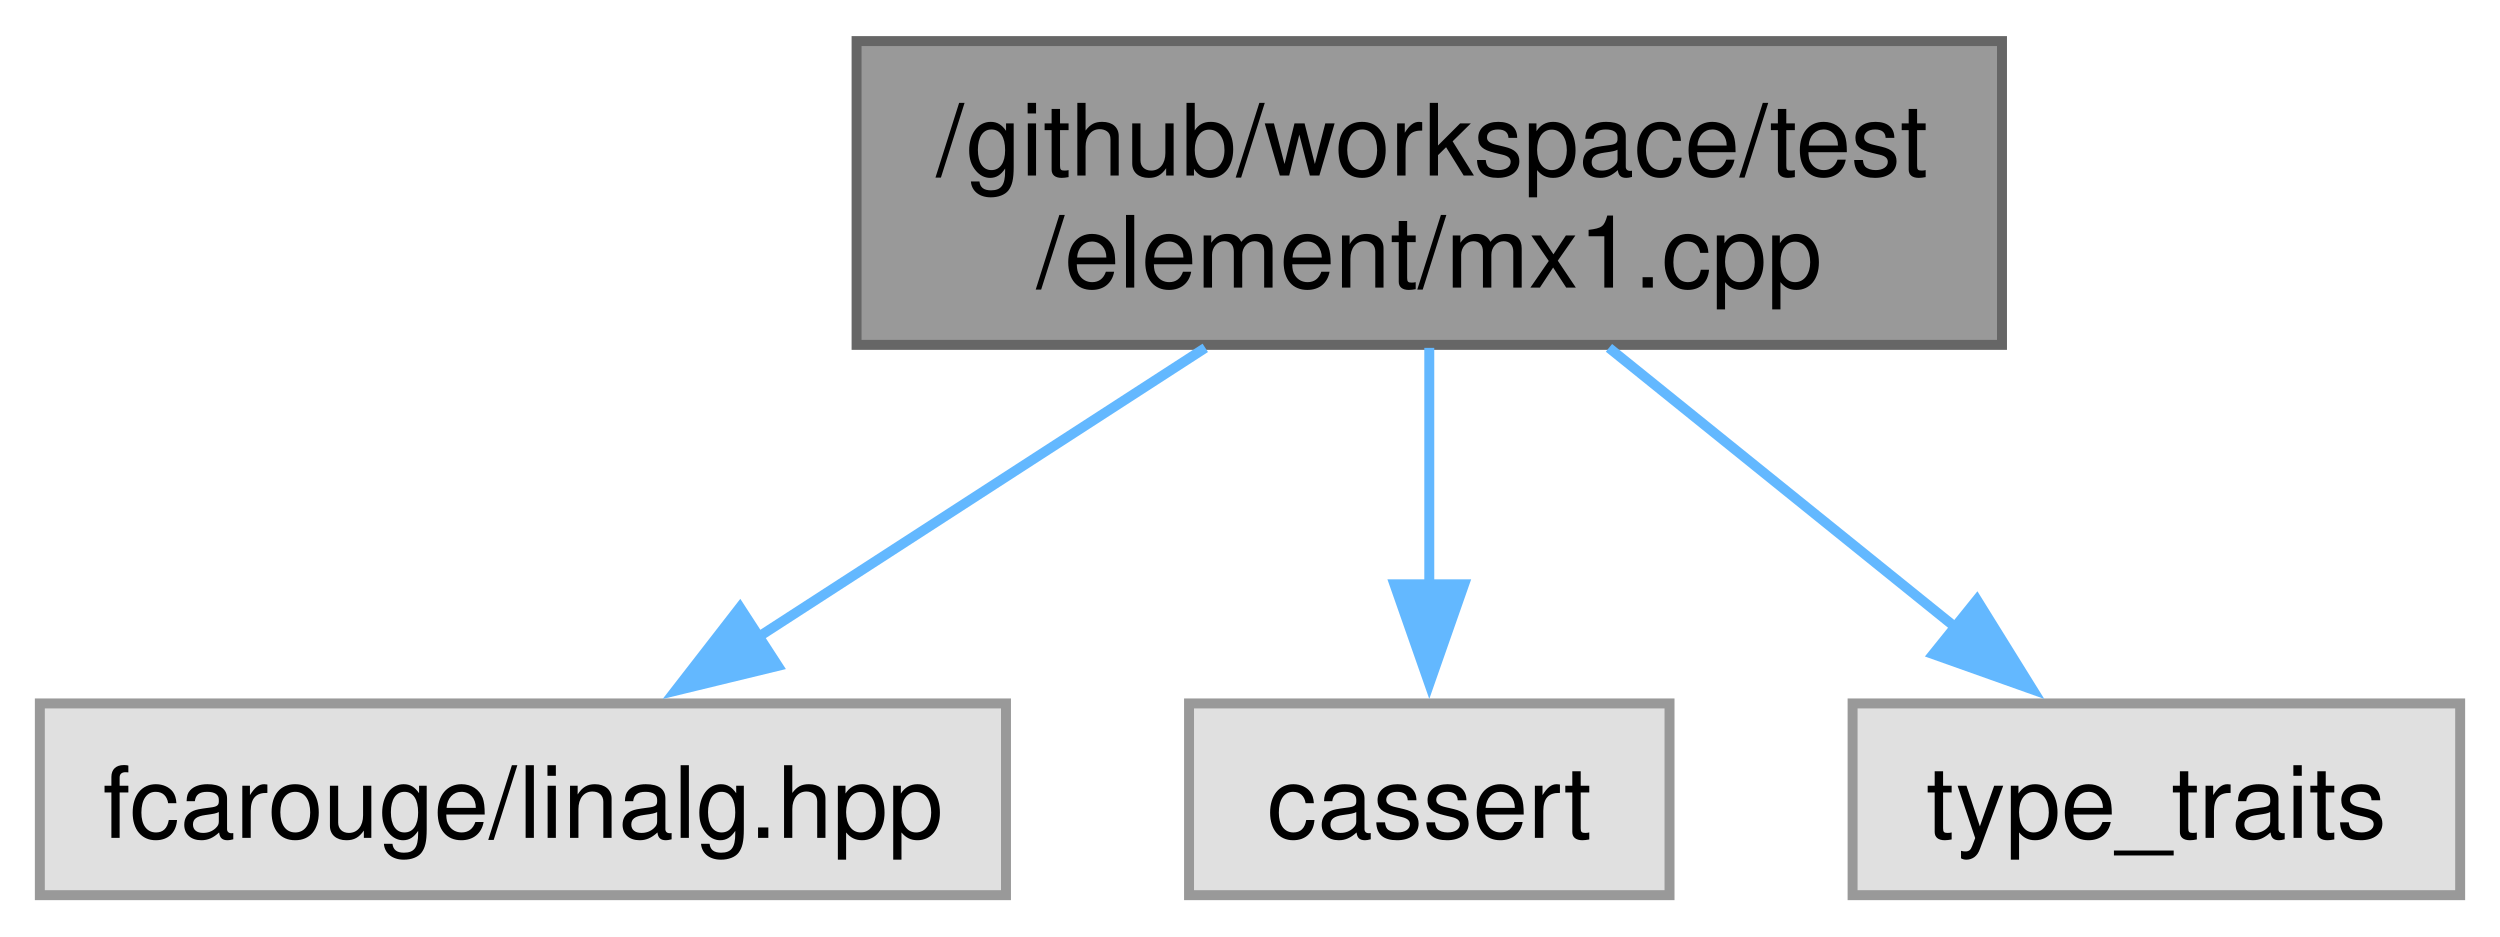
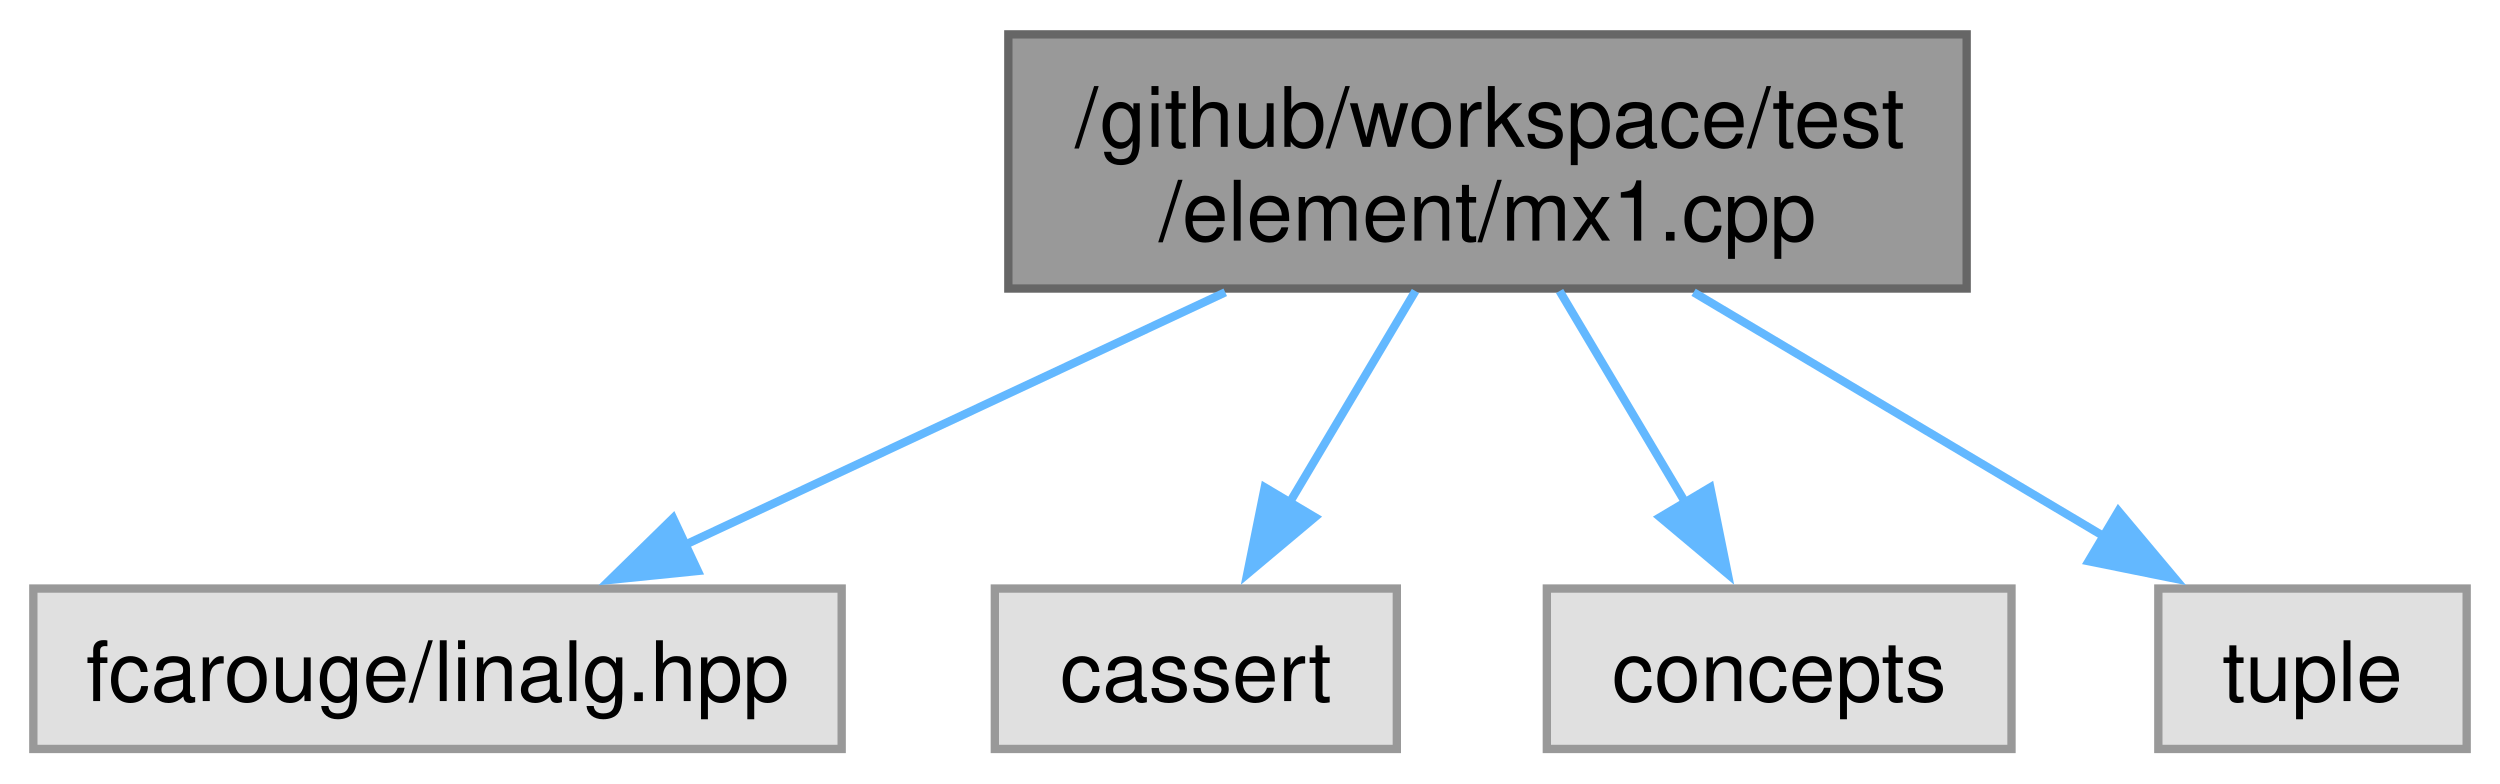
- <svg xmlns="http://www.w3.org/2000/svg" xmlns:xlink="http://www.w3.org/1999/xlink" width="251pt" height="94pt" viewBox="0.00 0.00 251.00 93.75">
+ <svg xmlns="http://www.w3.org/2000/svg" xmlns:xlink="http://www.w3.org/1999/xlink" width="300pt" height="94pt" viewBox="0.00 0.00 300.00 93.75">
  <g id="graph0" class="graph" transform="scale(1 1) rotate(0) translate(4 89.75)">
    <g id="Node000001" class="node">
      <g id="a_Node000001">
        <a xlink:title=" ">
-           <polygon fill="#999999" stroke="#666666" points="197,-85.75 82,-85.75 82,-55.25 197,-55.25 197,-85.75" />
-           <text text-anchor="start" x="90" y="-72.25" font-family="Helvetica,sans-Serif" font-size="10.00">/github/workspace/test</text>
-           <text text-anchor="middle" x="139.5" y="-61" font-family="Helvetica,sans-Serif" font-size="10.00">/element/mx1.cpp</text>
+           <polygon fill="#999999" stroke="#666666" points="232,-85.75 117,-85.75 117,-55.25 232,-55.25 232,-85.75" />
+           <text text-anchor="start" x="125" y="-72.25" font-family="Helvetica,sans-Serif" font-size="10.00">/github/workspace/test</text>
+           <text text-anchor="middle" x="174.5" y="-61" font-family="Helvetica,sans-Serif" font-size="10.00">/element/mx1.cpp</text>
        </a>
      </g>
    </g>
    <g id="Node000002" class="node">
      <g id="a_Node000002">
        <a xlink:title=" ">
          <polygon fill="#e0e0e0" stroke="#999999" points="97,-19.25 0,-19.25 0,0 97,0 97,-19.25" />
          <text text-anchor="middle" x="48.5" y="-5.75" font-family="Helvetica,sans-Serif" font-size="10.00">fcarouge/linalg.hpp</text>
        </a>
      </g>
    </g>
    <g id="edge1_Node000001_Node000002" class="edge">
      <g id="a_edge1_Node000001_Node000002">
        <a xlink:title=" ">
-           <path fill="none" stroke="#63b8ff" d="M117.01,-54.95C103.28,-46.07 85.77,-34.74 71.89,-25.76" />
-           <polygon fill="#63b8ff" stroke="#63b8ff" points="74.1,-23.02 63.8,-20.52 70.29,-28.89 74.1,-23.02" />
+           <path fill="none" stroke="#63b8ff" d="M143.03,-54.8C123.2,-45.53 97.74,-33.63 78.25,-24.52" />
+           <polygon fill="#63b8ff" stroke="#63b8ff" points="79.74,-21.36 69.19,-20.29 76.77,-27.7 79.74,-21.36" />
        </a>
      </g>
    </g>
    <g id="Node000003" class="node">
      <g id="a_Node000003">
        <a xlink:title=" ">
          <polygon fill="#e0e0e0" stroke="#999999" points="163.62,-19.25 115.38,-19.25 115.38,0 163.62,0 163.62,-19.25" />
          <text text-anchor="middle" x="139.5" y="-5.75" font-family="Helvetica,sans-Serif" font-size="10.00">cassert</text>
        </a>
      </g>
    </g>
    <g id="edge2_Node000001_Node000003" class="edge">
      <g id="a_edge2_Node000001_Node000003">
        <a xlink:title=" ">
-           <path fill="none" stroke="#63b8ff" d="M139.5,-54.95C139.5,-47.71 139.5,-38.84 139.5,-30.94" />
-           <polygon fill="#63b8ff" stroke="#63b8ff" points="143,-31.21 139.5,-21.21 136,-31.21 143,-31.21" />
+           <path fill="none" stroke="#63b8ff" d="M165.85,-54.95C161.29,-47.28 155.64,-37.77 150.74,-29.54" />
+           <polygon fill="#63b8ff" stroke="#63b8ff" points="153.79,-27.81 145.67,-21 147.77,-31.39 153.79,-27.81" />
        </a>
      </g>
    </g>
    <g id="Node000004" class="node">
      <g id="a_Node000004">
        <a xlink:title=" ">
-           <polygon fill="#e0e0e0" stroke="#999999" points="243,-19.25 182,-19.25 182,0 243,0 243,-19.25" />
-           <text text-anchor="middle" x="212.5" y="-5.75" font-family="Helvetica,sans-Serif" font-size="10.00">type_traits</text>
+           <polygon fill="#e0e0e0" stroke="#999999" points="237.38,-19.25 181.62,-19.25 181.62,0 237.38,0 237.38,-19.25" />
+           <text text-anchor="middle" x="209.5" y="-5.75" font-family="Helvetica,sans-Serif" font-size="10.00">concepts</text>
        </a>
      </g>
    </g>
    <g id="edge3_Node000001_Node000004" class="edge">
      <g id="a_edge3_Node000001_Node000004">
        <a xlink:title=" ">
-           <path fill="none" stroke="#63b8ff" d="M157.54,-54.95C168.13,-46.41 181.51,-35.62 192.43,-26.81" />
-           <polygon fill="#63b8ff" stroke="#63b8ff" points="194.48,-29.65 200.07,-20.65 190.09,-24.2 194.48,-29.65" />
+           <path fill="none" stroke="#63b8ff" d="M183.15,-54.95C187.71,-47.28 193.36,-37.77 198.26,-29.54" />
+           <polygon fill="#63b8ff" stroke="#63b8ff" points="201.23,-31.39 203.33,-21 195.21,-27.81 201.23,-31.39" />
+         </a>
+       </g>
+     </g>
+     <g id="Node000005" class="node">
+       <g id="a_Node000005">
+         <a xlink:title=" ">
+           <polygon fill="#e0e0e0" stroke="#999999" points="292,-19.25 255,-19.25 255,0 292,0 292,-19.25" />
+           <text text-anchor="middle" x="273.5" y="-5.75" font-family="Helvetica,sans-Serif" font-size="10.00">tuple</text>
+         </a>
+       </g>
+     </g>
+     <g id="edge4_Node000001_Node000005" class="edge">
+       <g id="a_edge4_Node000001_Node000005">
+         <a xlink:title=" ">
+           <path fill="none" stroke="#63b8ff" d="M199.23,-54.8C214.3,-45.83 233.51,-34.41 248.62,-25.42" />
+           <polygon fill="#63b8ff" stroke="#63b8ff" points="250.21,-28.55 257.02,-20.43 246.63,-22.53 250.21,-28.55" />
        </a>
      </g>
    </g>
  </g>
</svg>
